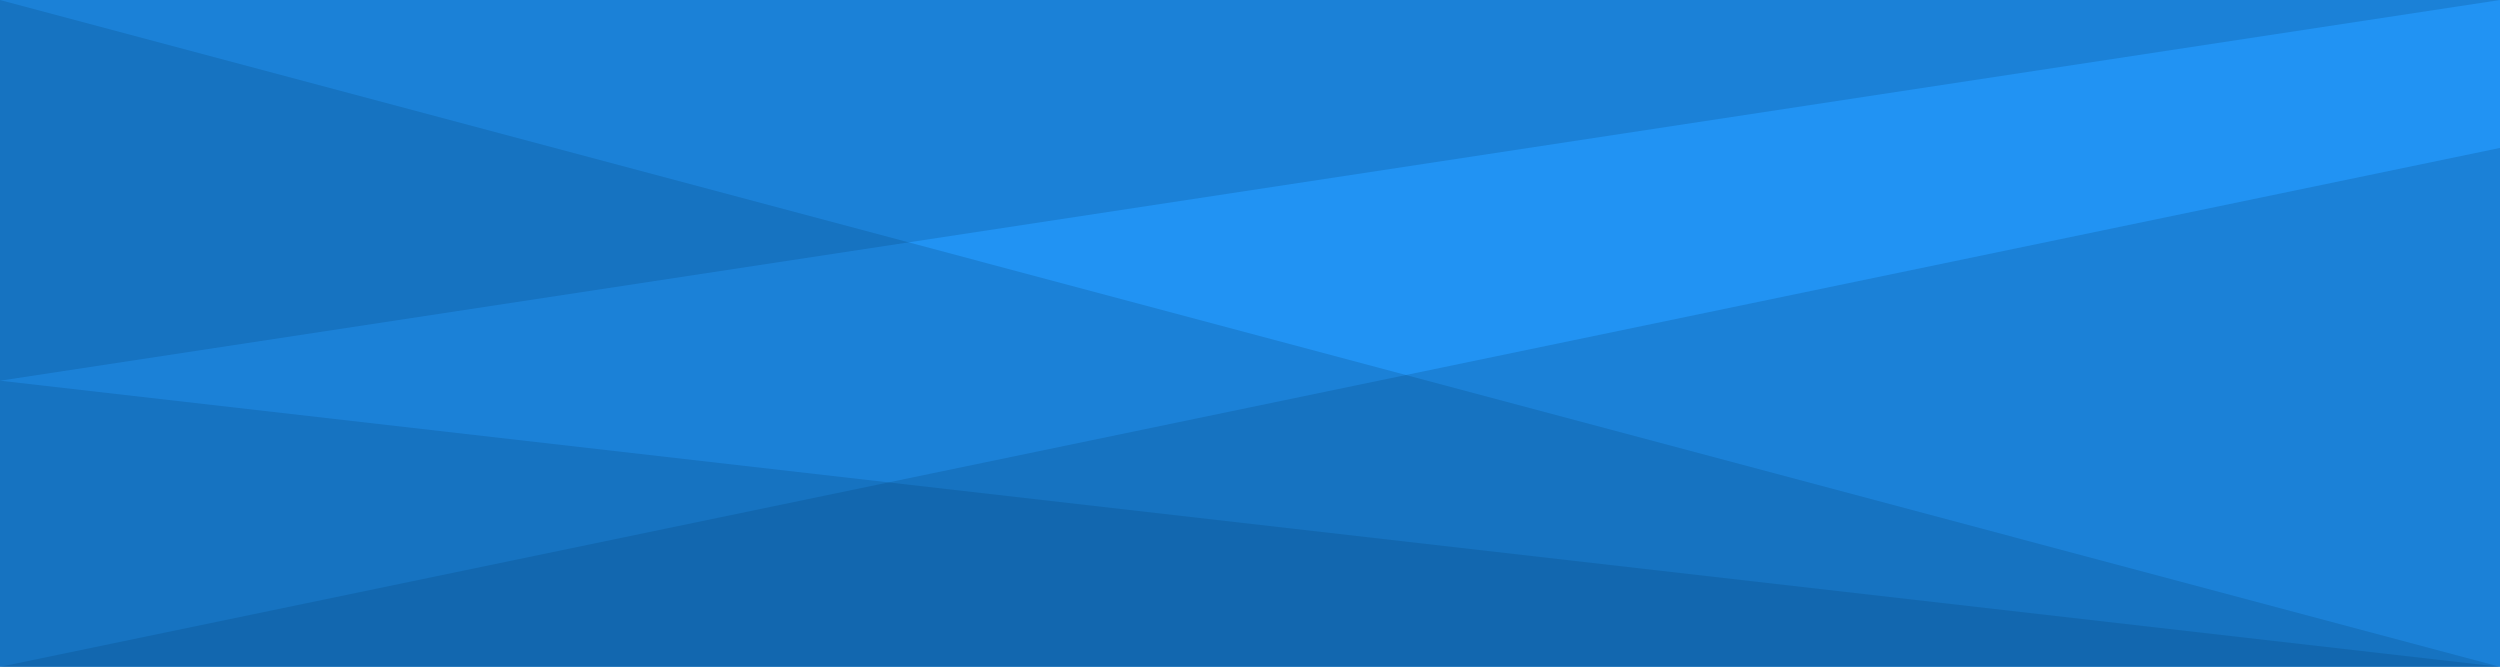
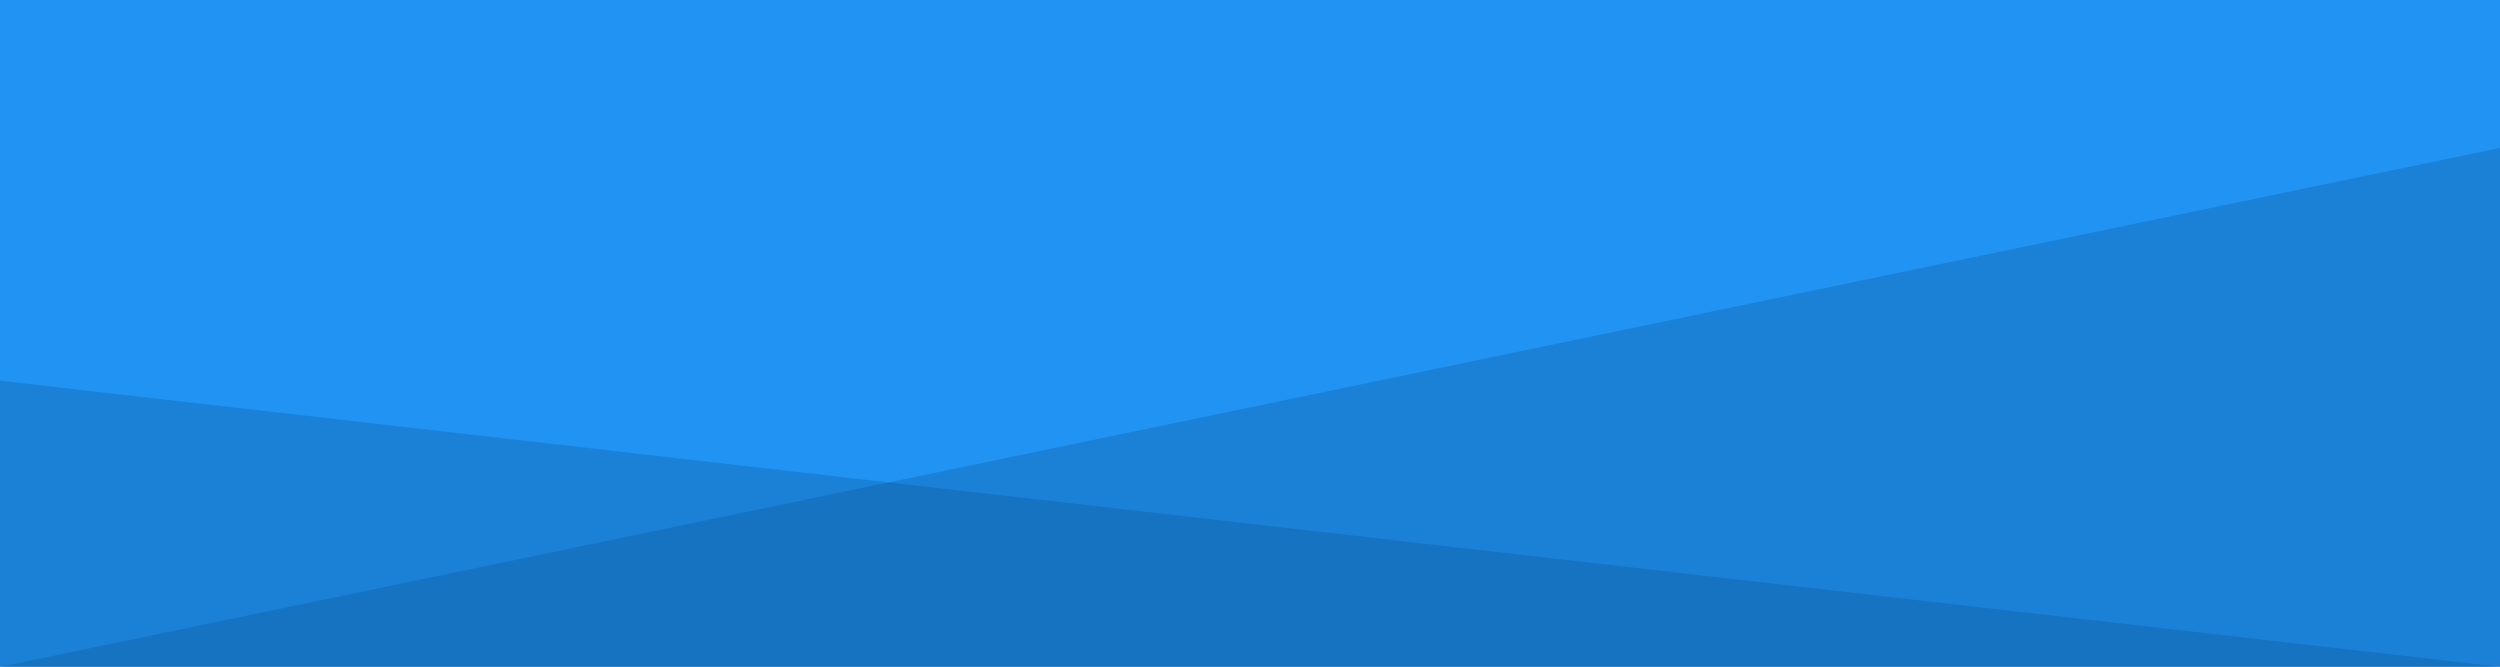
<svg xmlns="http://www.w3.org/2000/svg" width="272.785mm" height="72.76mm" viewBox="0 0 272.785 72.76" version="1.1" id="svg1374">
  <defs id="defs1368" />
  <g id="layer1" transform="translate(14.55208,-76.3375)">
    <rect style="fill:#2193f3;fill-opacity:1;stroke:none;stroke-width:0.277;stroke-opacity:1" id="rect2472" width="272.785" height="72.76" x="-14.552" y="76.338" />
-     <path style="fill:#053a67;stroke:none;stroke-width:0.265px;stroke-linecap:butt;stroke-linejoin:miter;stroke-opacity:1;fill-opacity:0.196" d="M -14.552,76.338 258.233,149.098 H -14.552 V 76.338" id="path3934" />
    <path style="fill:#053a67;stroke:none;stroke-width:0.265px;stroke-linecap:butt;stroke-linejoin:miter;stroke-opacity:1;fill-opacity:0.196" d="m 258.233,92.477 -3e-5,56.621 H -14.552 Z" id="path3936" />
    <path style="fill:#053a67;stroke:none;stroke-width:0.265px;stroke-linecap:butt;stroke-linejoin:miter;stroke-opacity:1;fill-opacity:0.196" d="M 258.233,149.098 -14.552,117.877 v 31.221 z" id="path3938" />
-     <path style="fill:#053a67;stroke:none;stroke-width:0.265px;stroke-linecap:butt;stroke-linejoin:miter;stroke-opacity:1;fill-opacity:0.196" d="M -14.552,117.877 258.233,76.338 H -14.552 Z" id="path3944" />
  </g>
</svg>
